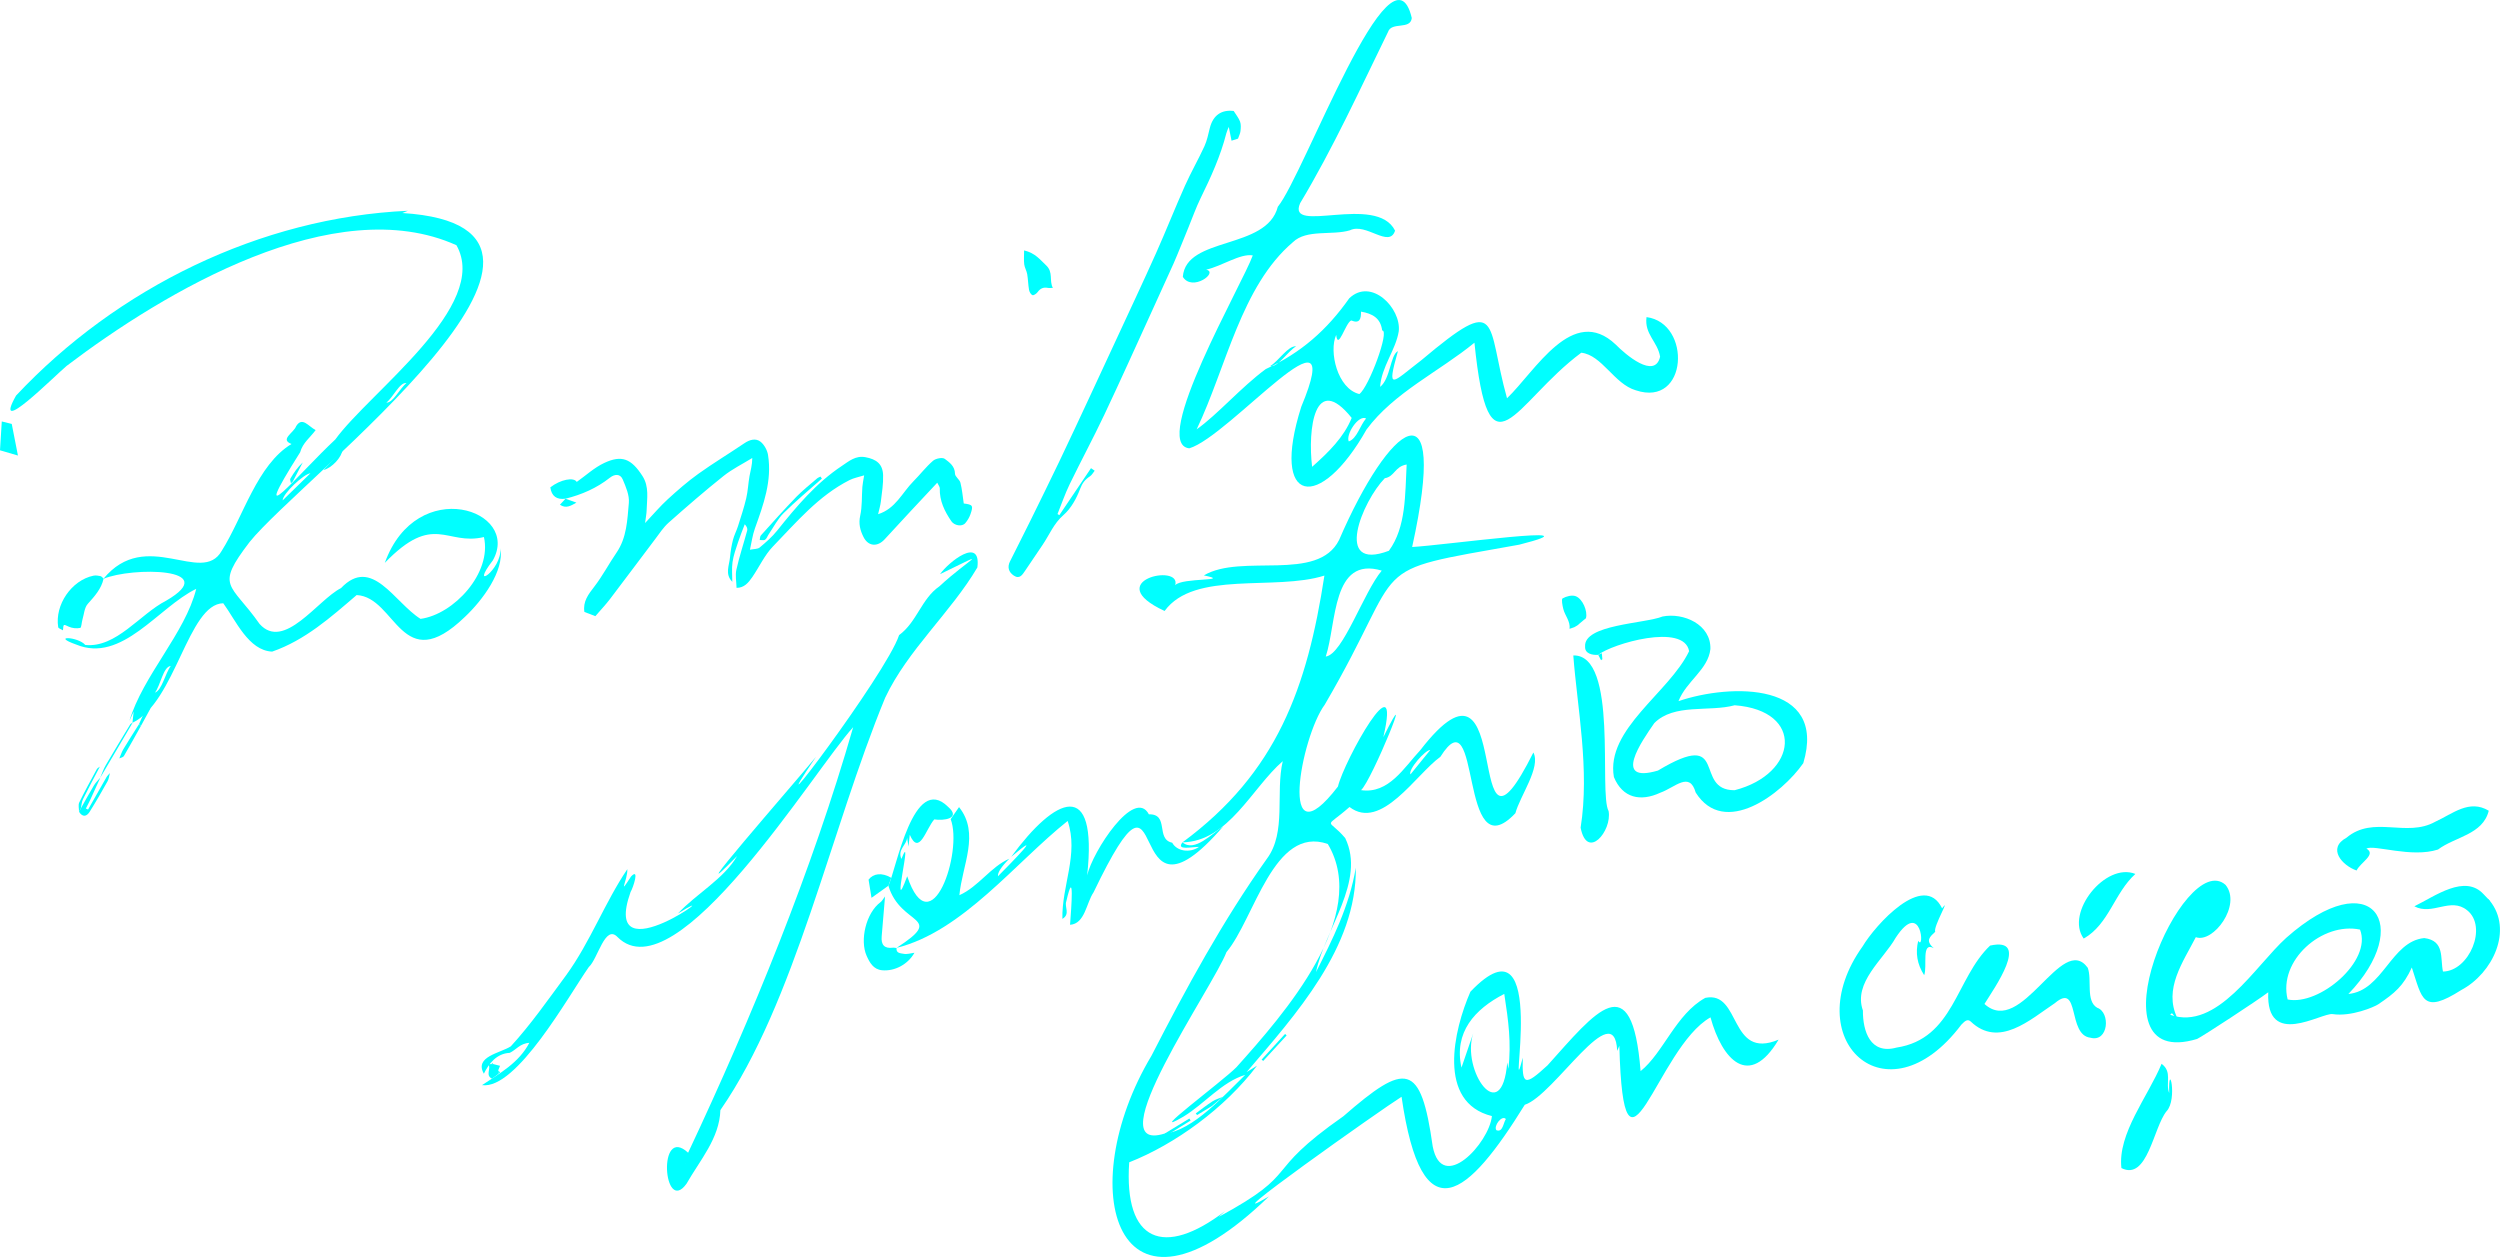
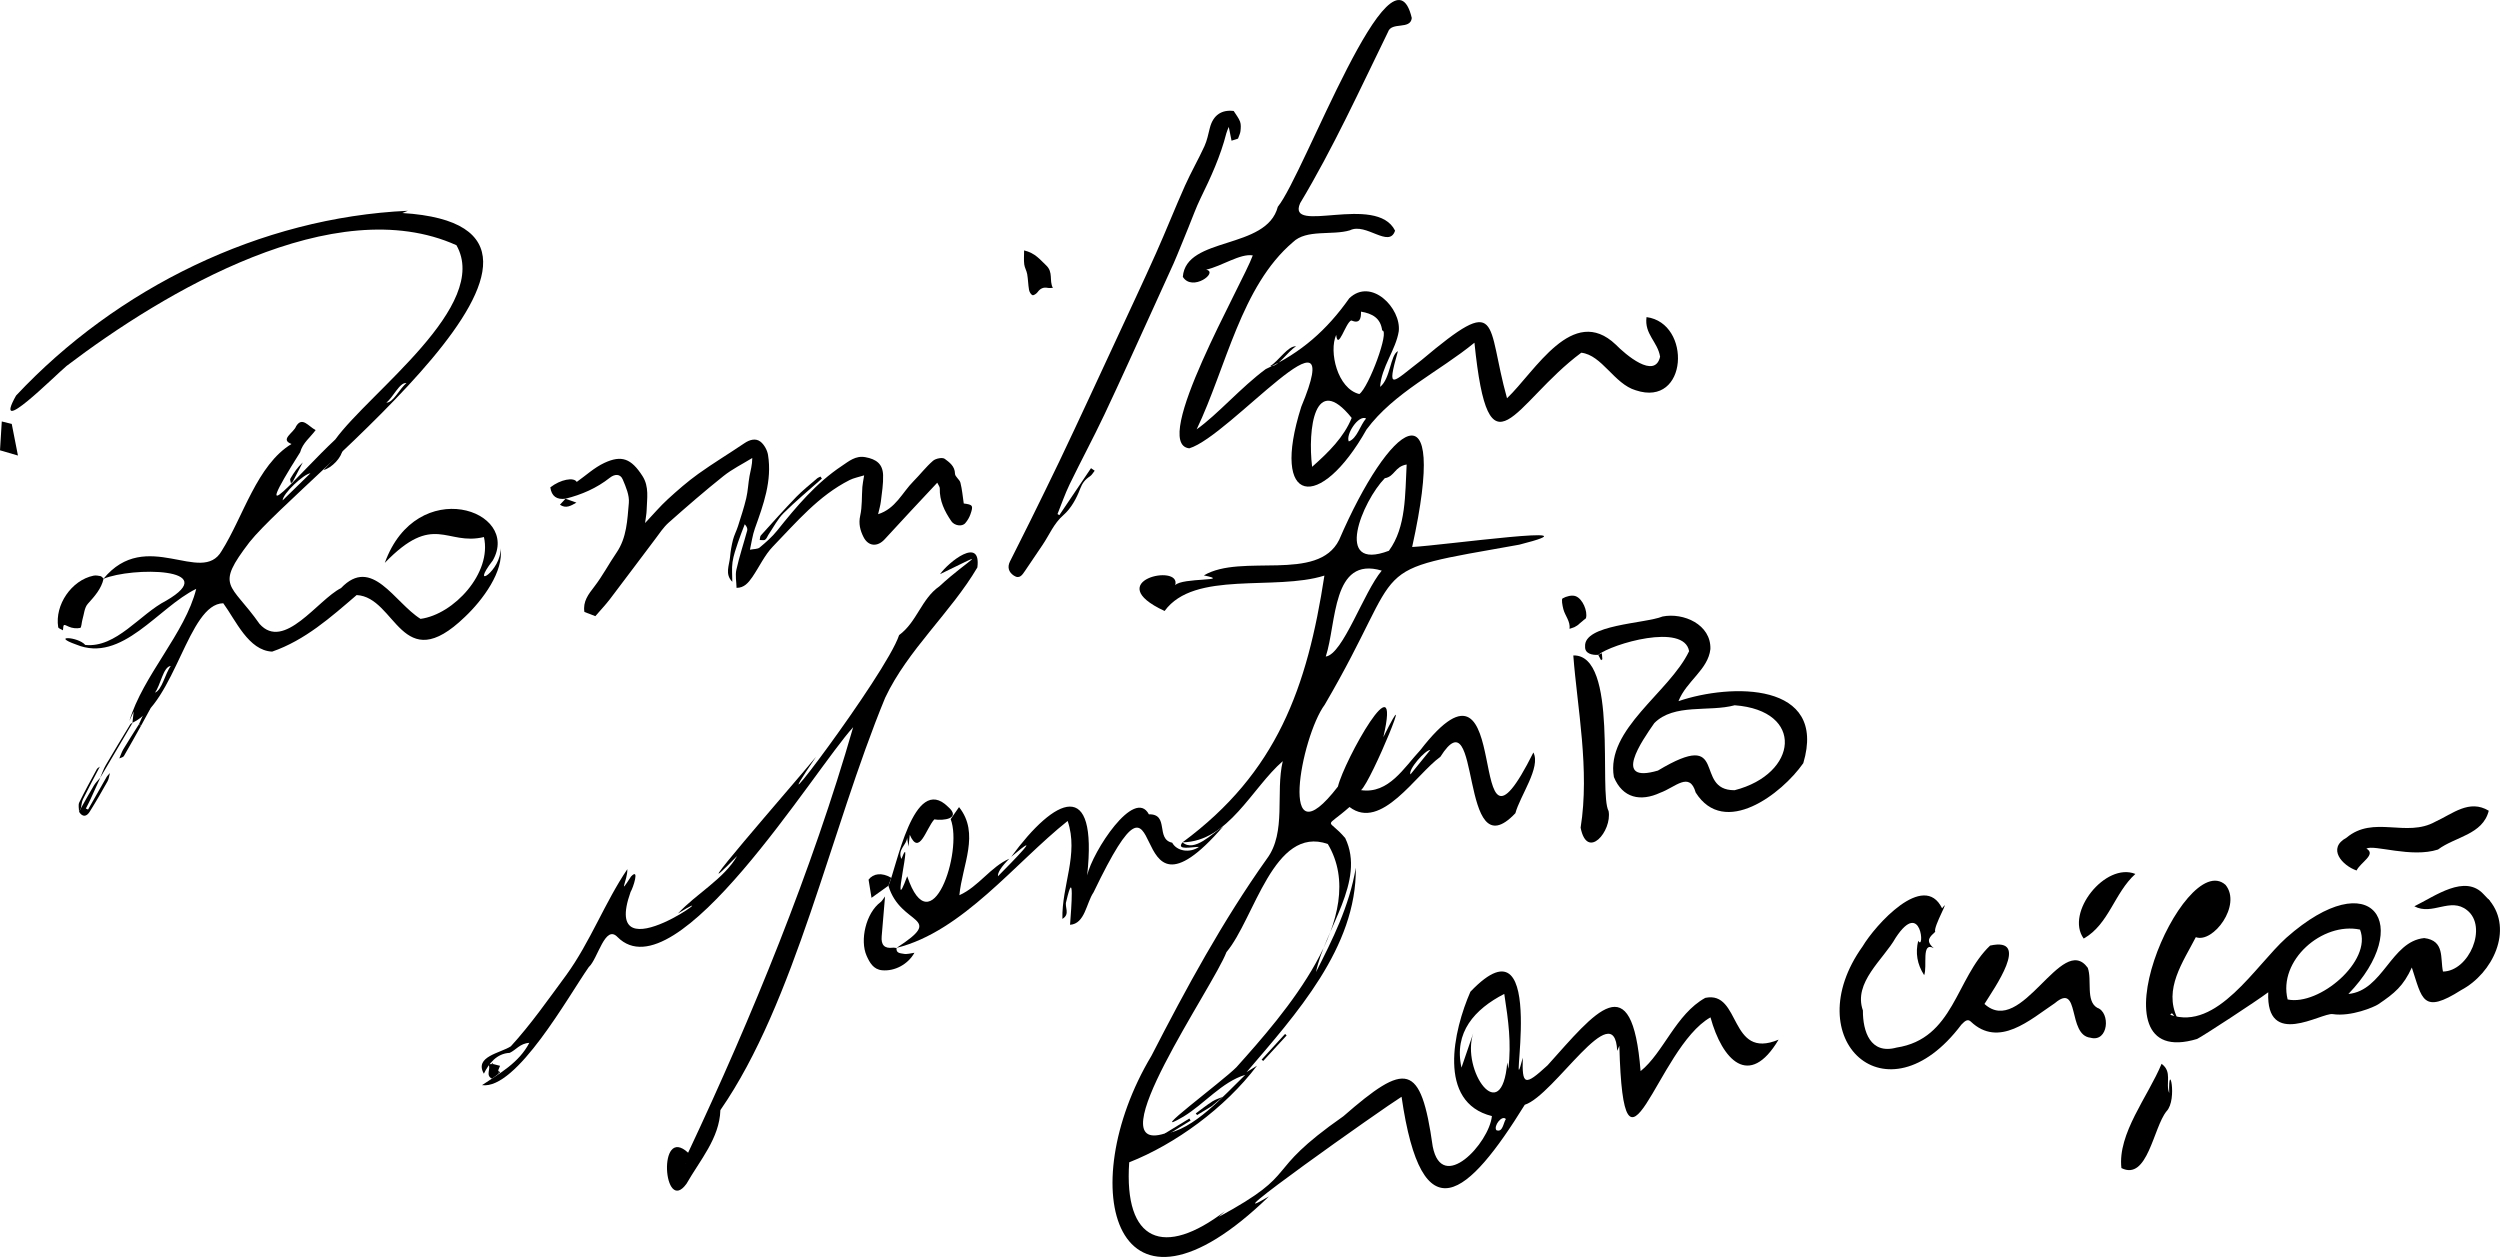
<svg xmlns="http://www.w3.org/2000/svg" id="a" data-name="Camada 1" viewBox="0 0 1545.3 776.97">
  <defs>
-     <style>
-       .b {
-         fill: #00ffff;
-       }
-     </style>
  </defs>
  <path class="b" d="M744.11,355.68c23.28-13.87,70.48,4.52,83.63-21.95,31.07-72.03,68.27-100.65,45.14,4.38,18.16-.89,119.46-14.95,66.22-1.44-98.43,17.55-67.33,8.41-120.25,98.9-14.78,19.96-29.34,99.31,8.15,50.62,3.89-16.17,39.64-80.24,28.07-30.55,21.19-42.78-7.17,26.89-13.78,32.77,17.15,2.48,26.59-14,36.6-24.69,60.38-78.07,25.14,90.91,69.93,1.41,4.75,9.15-8.27,26.79-11.13,37.53-35.28,37.29-20.74-75.54-46.37-34.86-15.09,10.86-36.56,46.01-56.16,31.02-16.09,14.17-13.7,6.17-2.65,19.22,12.84,26.67-12.58,56.24-18.06,82.81,10.24-20.24,20.54-40.45,24.6-64.52,.65,49.26-37.24,90.89-67.53,126.4,1.99-1.23,3.98-2.46,6.47-4-19.84,26.25-50.69,48.57-79.01,59.72-3.37,49.3,21.4,59.08,59.2,30.2-1.33,1.22-2.59,2.38-3.85,3.53,52.43-28.46,25.18-25.91,77.05-62.21,38.58-33.62,47.85-33.66,55.21,18.69,5.79,29.35,34.89-2,36.59-18.79-34.12-8.48-23.66-53.16-13.29-76.87,50.28-52.65,22.01,80.38,32.37,40.78-.46,16.9,.98,17.92,15.31,4.72,29.63-32.94,52.24-62.93,57.51,3.59,14.13-11.33,21.8-35.24,39.97-45.28,22.33-4.72,14.54,38.71,45.33,25.82-18.15,30.6-34.87,12.54-42.09-13.78-33.41,18.74-53.67,117.7-56.34,17.58-.76,1.79-1.07,2.52-1.33,3.13-1.67-34.97-38.92,27.52-57.13,33.32-34.97,56.51-63.56,81.97-76.16-4.94-11.59,7.18-121.71,85.09-81.97,61.59-95.1,92.27-121.6-5.11-72.62-86.94,21.47-41.78,44.11-83.5,71.33-121.75,12.27-16.4,5.21-40.86,9.83-60.35-19.07,16.5-33.49,49.68-61.98,50.18,58.44-43.09,77.1-95.67,87.72-164.89-30.63,9.69-80.39-3.39-98.78,21.88-40.06-18.58,10.63-29.75,6.56-15.94,4.08-4.82,36.03-2.31,17.69-6.06Zm111.85-60.08c-13.75,14.07-32.1,57.98,2.55,44.84,10.74-14.63,9.97-34.98,10.97-53.32-7.46,1.26-7.36,7.48-13.52,8.48Zm-136.01,405.06c17.43-1.75,36.99-23.95,49.75-36.26-14.39,4.31-25.22,17.96-38.19,25.8-25.18,14.73,24.57-22.12,32.75-30.53,29.23-32.59,82.99-93.5,56.48-137.99-33.46-11.71-45.31,46.26-62.64,66.84-8.03,21.29-81.05,125.64-38.16,112.13Zm209.87-86.31c-18.38,9.45-31.25,23.8-26.45,45.56,2.61-7.63,4.95-14.44,7.28-21.25-7.64,23.04,17.65,58.84,21.01,18.08,.25,1.31,.5,2.61,.75,3.92,1.75-16.49,.06-29.08-2.59-46.31Zm-75.74-261.64c-30.89-9.23-27.79,32.49-34.6,53.12,10.64-1.42,23.33-39.65,34.6-53.12Zm30.02,110.85c-3.04-.13-13.86,12.17-12.27,15.12,4.09-5.04,8.18-10.08,12.27-15.12Zm46.71,228.14c-2.4-2.76-7.8,4.38-5.86,6.9,3.98,1.57,4.26-4.53,5.86-6.9Z" />
  <path class="b" d="M739.67,265.4c12.97-9.2,27.57-26.13,42.71-37.26,21.85-10.12,37.76-24.07,51.63-43.77,13.6-12.97,32.18,6.13,30.59,20.39-1.78,11.42-10.79,22.18-11.52,34.39,6.48-5.23,6.21-19.66,11.01-22.11-7.24,25.68-3.54,19.39,14.56,5.55,50.1-42.17,39.74-23.31,52.87,23.58,17.44-16.66,40.59-58.45,67.2-33.18,5.93,6.06,24.19,21.78,27.42,7.49-1.51-9.34-9.82-13.87-8.39-24.47,27.97,3.65,25.78,56.04-6.65,45.24-13.33-3.9-20.85-21.78-33.68-23.23-41.72,30.98-57.1,81.18-66.04-6.18-21.6,17.73-49.79,30.78-66.69,53.63-28.81,51.14-59.71,47.01-40.35-14.05,29.67-71.13-44.22,18.36-69.23,25.7-24.45-2.66,33.04-101.8,39.26-119.26-7.85-1.26-18.88,6.56-28.84,8.84,7.96,1.54-8.59,13.85-14.4,4.42,1.93-25.23,51.8-16.45,58.72-43.33,16.16-19.61,70.46-169.21,82.8-116.66-.79,7.53-12.56,2.07-14.7,8.65-17.55,35.89-33.91,71.77-54.31,105.81-8.72,19.82,47.26-6.16,58.68,16.99-3.64,11.14-17.94-5.19-27.92-.22-10.91,3.29-26.86-.81-35.22,7.33-32.04,27.28-41.08,77.12-59.51,115.71Zm114.67-61.13c-.93-7.65-6.06-10.45-13.07-11.64,.05,4.24-.61,7.7-6.08,5.45-3.54,1.49-8.16,18.97-9.27,8.93-4.62,10.25,.75,33.26,14.31,36.56,5.86-4.14,18.96-39.54,14.11-39.29Zm-18.83,54.06c-23.02-28.67-27.25,7.12-24.47,30.22,10.35-9.13,19.67-18.41,24.47-30.22Zm-70.03-11.17,78.94,11.51c-4.72-2.5-12.74,10.02-10.71,14.19,5.15-1.81,6.98-10.03,10.71-14.19Zm35.67-33.09c-4.99-.48-10.85,9.14-16.01,12.2,4.71,1,10.93-9.25,16.01-12.2Z" />
  <path class="b" d="M79.91,445.85c8.39-28.3,34.59-54.43,41.38-81.87-23.45,11.34-45.93,46.2-74.19,34.43-15.96-5.63,1.15-4.97,5.6,.24,19.15,1.98,33.74-19.03,49.98-27.34,35.21-20.44-21.18-20.94-38.78-13.51,26.44-32.15,60.8,4.37,73.13-17.28,13.42-21.32,21.84-53.17,43.15-66.09-7.45-2.82,1.41-6.88,2.87-10.99,3.79-6.14,7.57,.1,12.06,2.41-3.38,4.61-7.97,7.85-9.58,13.7-34.07,53.95-1.11,13.36,21.71-7.89,21.27-29.37,96.12-82.68,74.89-120.09-75.29-33.91-180.6,28.8-240.95,74.6-7.59,6.37-46.47,45.47-31.26,18.36,62.19-66.39,151.03-110.13,242.21-114.25-.77,.31-1.53,.62-3.45,1.39,142.76,8.96-62.49,163.48-94.39,203.35-21.63,28.26-11.88,24.99,6.16,50.65,15.1,16.92,36-14.95,50.34-22.16,19.13-20.09,32.96,8.91,49.15,19.03,20.57-2.77,44.24-28.34,39.19-50.58-23.35,5.59-30.79-15.63-61.28,15.96,19.75-54.66,84.39-32.64,66.77-1.51-14.91,19.33,5.57,6.23,4.73-7.61,2.35,14.21-11.1,32.27-22,42.53-39.37,38.02-42.38-12.26-66.9-13.51-16.06,13.79-31.89,27.89-52.23,34.96-14.64-.67-22.44-19.3-30.22-29.9-21.79,.36-29.47,61.18-56.14,73.9,.21-1.89,.42-3.77,.77-6.97-1.27,2.78-2.01,4.4-2.75,6.03Zm111.97-153.31c-4.08,.38-17.13,12.58-17.18,16.76,5.73-5.58,11.46-11.17,17.18-16.76Zm-86.31,119.1c-4.7,.38-6.37,12.12-9.81,16.5,4.41-1.59,6.35-11.93,9.81-16.5ZM251.24,236.85c-3.94-1.05-8.46,9.09-12.44,12.01,4.18,.28,8.38-8.95,12.44-12.01Z" />
  <path class="b" d="M1358.11,642.19c-68.45,20.64-8.25-118.35,17.55-95.22,10.14,12.49-7.67,36.28-18.38,32.31-7.9,15.37-20.04,32.05-11.49,49.86-3.12-1.02-2.63-4.32-4.32-1.87,28.98,10.2,52.61-30.39,71.74-47.61,53.14-46.99,79.23-7.68,38.37,34.74,21.4-2.02,26.33-32.53,46.87-34.56,12.87,1.57,9.81,12.48,11.6,20.7,16.18-.22,27.85-27.74,14.9-37.92-10.28-8.29-21.47,3.53-32.59-2.42,12.96-6.36,31.28-20.1,42.86-7.4,1.81,1.98,3.73,3.91,3.73,3.91,14.65,18.05,1.85,44.95-17.58,55.24-24.09,15.35-24.16,5.48-30.57-13.92-5.22,11.4-10.52,15.85-20.78,22.76-2.42,1.63-16.75,7.79-28.16,6.05-6.84-1.05-41.33,21.64-39.81-13.5-7.51,5.63-40.47,27.17-43.96,28.85Zm100.66-67.59c-23.29-4.9-50.77,19.08-44.73,43.19,19.52,4.08,52.42-23.8,44.73-43.19Z" />
  <path class="b" d="M418.99,564.71c11.37-12.27,28.52-21.43,36.66-35.64-39.59,40.71,34.72-44.18,48.74-61.25-39.98,58.69,43.47-51.13,51.37-75.26,11.05-8.1,13.79-22.47,24.89-30.13,18.09-16.8,34.23-24.06,.4-7.53,5.18-7.4,25.56-23.75,23.08-4.16-16.38,27.83-43.05,50.96-56.99,80.55-33.7,81.66-55.56,188.04-101.86,254.89-.5,17.39-12.7,31.03-20.92,45.49-14.34,19.96-18.16-36.88,.98-19.15,39.47-83.84,76.72-174.97,102.02-263.02-23.82,25.97-109.34,166.19-145.64,129.73-7.74-8.17-12.16,13.52-17.78,18.53-12.68,18.1-44.65,75.94-66,72.99,11.13-7.42,22.79-13.81,29.24-26.14-5.7,.29-8.35,4.47-12.11,6.18-8.09,.37-12.98,6.7-15.98,12.89-6.1-10.63,10.26-12.73,16.66-16.93,12.29-13.38,23.33-29.23,34.25-44.02,14.84-20.43,23.91-45.02,37.77-65.47,.27,6.62-6.19,17.69,2.27,4.54,5.51-5.83,1.33,6.98-.27,9.55-19.46,54.72,64.73-8.82,29.22,13.34Zm7.05,151.08c-6.23,7.59,3.28,1.95-8.73-4.02m46.67-72.49" />
  <path class="b" d="M349.57,308.26c-5.43,.74-8.64-1.5-9.41-7.01,6.31-4.92,14.58-6.46,16.33-3.36,5.63-3.97,10.86-8.86,17.02-11.74,10.73-5.01,16.64-2.74,23.59,8.05,4.29,6.67,2.79,14,2.6,21.18-.06,2.22-.53,4.42-.97,7.93,5.21-5.52,9.32-10.4,13.98-14.67,6.05-5.54,12.27-10.97,18.93-15.75,9.26-6.64,19.05-12.53,28.5-18.93,3.29-2.23,6.99-3.23,9.92-.95,2.32,1.8,4.19,5.24,4.67,8.2,2.57,16.01-2.83,30.7-8.1,45.42-1.53,4.27-2.1,8.89-3.07,13.17,2.47-.52,4.76-.33,6.02-1.38,3.85-3.22,7.71-6.58,10.83-10.48,11.86-14.84,24.04-29.38,40.02-39.99,4.22-2.8,8.37-6.48,14.47-5.36,6.89,1.26,10.73,4.25,10.96,11.09,.18,5.39-.73,10.84-1.37,16.23-.31,2.6-1.1,5.15-1.72,7.92,10.82-3.37,14.9-13.35,21.82-20.31,4.14-4.16,7.74-8.9,12.15-12.72,1.65-1.43,5.84-2.23,7.24-1.17,2.84,2.15,6.24,4.46,6.32,9.17,.03,1.87,2.85,3.55,3.36,5.58,1.05,4.15,1.4,8.47,2.05,12.83,5.6,.73,6.04,1.24,4.13,6.7-.68,1.96-1.83,3.89-3.19,5.46-2.08,2.4-6.77,1.49-8.59-1.18-4.2-6.16-7.38-12.6-7.16-20.33,.03-.97-.86-1.97-1.57-3.49-11.06,11.87-21.89,23.32-32.5,34.97-4.43,4.86-10.15,4.49-13.11-1.46-2.04-4.1-3.12-8.17-2.01-13.14,1.28-5.72,.9-11.81,1.33-17.73,.14-1.92,.57-3.82,1.1-7.18-3.47,1.09-6.42,1.61-8.98,2.9-19.2,9.7-32.82,26-47.38,41.04-5.24,5.41-8.48,12.74-12.84,19.04-2.32,3.35-4.95,6.58-9.66,6.56-.08-3.77-.9-7.7-.1-11.27,1.82-8.15,4.49-16.11,6.68-24.18,.3-1.11-.19-2.43-1.51-3.87-1.4,3.73-2.94,7.42-4.18,11.21-1.31,4.01-2.79,8.04-3.38,12.18-.58,4.02-.13,8.18-.13,12.17-4.74-4.67-1.86-10.14-1.4-15.34,.32-3.56,.93-7.13,1.81-10.59,.73-2.87,2.18-5.55,3.08-8.39,1.82-5.75,3.74-11.49,5.12-17.35,1.06-4.49,1.21-9.18,2.03-13.73,.62-3.4,1.68-6.71,1.7-11.11-5.97,3.68-12.37,6.81-17.81,11.15-11.57,9.23-22.77,18.95-33.85,28.77-3.27,2.9-5.73,6.73-8.4,10.26-9.32,12.31-18.52,24.71-27.88,36.99-2.77,3.63-5.93,6.95-9.07,10.59-2.25-.87-4.5-1.73-6.76-2.6-1.04-6.48,2.48-10.92,6.2-15.75,5.05-6.55,8.92-14.01,13.62-20.85,6.42-9.35,6.7-20.27,7.65-30.8,.43-4.71-1.84-9.92-3.78-14.52-1.56-3.68-5.07-3.32-7.92-1.07-8.17,6.46-17.45,10.5-27.48,12.99h.06Zm230.64-21.12c-4.59,4.14-9.18,8.27-13.77,12.41-.19-.18-.38-.35-.56-.53" />
  <path class="b" d="M1226.62,620.55c23.07,21.04,47.74-44.56,63.87-22.33,2.74,7.47-1.39,20.47,5.81,24.69,8.38,2.8,7.05,21.58-4.14,18.53-14.43-1.59-6.27-34.68-21.99-21.39-15.36,10.27-34.61,28.01-52.06,11.34-1.76-1.54-3.26-.7-5.77,1.98-46.37,61.56-101.89,8.74-61.02-48.4,7.75-13.03,37.84-46.74,49.11-23.53,5.81-7.76-5.62,11.46-4.24,14.52-3.09,2.98-6.45,5.35-.89,10.13-7.92-4.35-3.81,11.26-5.94,16.68-4.38-6.82-5.47-13.75-3.68-21.27,4.05,7.11,2.24-26.53-13.94-1.83-7.55,13.41-26.38,27.66-20.24,44.92-.1,12.96,4.61,27.36,20.75,22.95,35.56-5.44,36.61-42.85,57.88-63.06,25.39-5.61,2.35,26.58-3.49,36.08Z" />
  <path class="b" d="M987.9,404.77c-3.66,.27-8.34-.72-8.12-5.07-1.05-13.71,36.89-14.18,47.89-18.63,12.89-2.56,30.06,4.92,29.56,20.15-1.41,12.71-14.85,19.76-19.73,32.18,32.38-11.04,92.16-12.06,77.15,38.33-13.22,18.97-48.81,46.19-66.51,18.15-3.79-13.32-12.56-3.24-21.92,.13-12.18,5.66-23.28,3.32-28.64-9.71-5.14-29.61,34.26-52.21,46.49-77.79-3.06-17.65-47.8-4.53-56.16,2.25Zm84.35,31.17c-15.77,4.3-37.5-1.31-49.7,11.04-7.74,11.11-26.25,37.7,2.26,29.32,44.67-26.79,21.34,12.3,47.39,12.15,39.22-10.05,43.5-49.24,.05-52.51Z" />
  <path class="b" d="M592.8,498.88c13.05,16.35,1.96,35.82,.21,54.47,11.85-5.29,19.42-17.62,30.87-22.56q-7.41,7.41-7.02,10.84c8.98-9.04,29.61-30.11,8.17-12,27.32-37.18,53.59-49.45,46.97,11.44,3.36-14.75,29.27-54.62,38.14-37.73,12.81-.26,4,15.37,14.41,17.55,2.88,5.28,10.82,6.57,16.58,2.6-4-.12-14.42,2.45-10.21-2.82,7.39,6.37,18.22-5.41,25.2-9.9-64.6,74.88-30.79-61.97-80.17,40.79-4.53,6.6-5.25,19.44-14.53,20.08,.8-10.51,2.81-36.57-2.34-14.44-1.23,3.39,2.63,7.82-2.39,10.78-.49-20.58,10.22-39.95,3.25-60.53-32.27,25.66-64.94,68.32-105.75,78.45,30.82-20.01,2.52-13.14-5.05-38.4,4.92-10.43,15.48-69.98,36.86-48.81,8.48,7.38-3.05,8.73-8.49,7.79-5.17,5.75-9.31,22.98-15.16,9.49-.2,1.84-.42,3.83-.8,7.35-.44-2.87-.66-4.26-.88-5.65,.03,4.44-6.11,7.3-3.49,13.27,8.02-20.57-7.48,40.7,3.58,10.68,14.73,43.74,34.6-15.16,26.87-35.29m-6.27,50.11,25.74-1.06" />
  <path class="b" d="M676.65,290.97c-.98,1.19-1.76,2.69-2.99,3.5-2.94,1.94-4.66,4.1-6.03,7.74-2.22,5.89-5.61,12.09-10.26,16.13-6.12,5.32-8.79,12.43-13.07,18.67-3.59,5.25-7.08,10.57-10.68,15.81-1.66,2.41-3.35,5.38-6.95,2.97-3.19-2.13-4.15-5.19-2.37-8.77,4.2-8.45,8.51-16.85,12.68-25.32,6.02-12.21,12.03-24.42,17.91-36.7,6.17-12.89,12.18-25.85,18.23-38.8,5.58-11.94,11.12-23.9,16.65-35.86,8.31-17.97,16.76-35.87,24.84-53.94,6.17-13.79,11.7-27.87,17.87-41.66,3.69-8.26,8.23-16.13,12.01-24.36,1.61-3.5,2.36-7.41,3.31-11.19,2.09-8.34,7.6-11.49,14.77-10.59,1.51,2.44,3.15,4.38,3.95,6.61,.63,1.76,.45,3.91,.24,5.85-.16,1.5-.94,2.93-1.52,4.63-.93,.3-2.37,.76-4,1.28-.5-2.51-1.04-5.17-1.71-8.53-.64,1.64-1.22,2.78-1.52,3.99-3.58,14.05-9.55,27.14-15.91,40.1-2.84,5.8-4.98,11.94-7.45,17.92-.13,.3-7.59,18.83-9.21,22.35-4.51,9.8-8.9,19.65-13.39,29.47-9.79,21.41-19.42,42.89-29.48,64.16-6.83,14.44-14.43,28.52-21.4,42.91-2.88,5.95-5.03,12.26-7.51,18.41l1.15,.67,19.56-29.03c.76,.52,1.52,1.04,2.27,1.57Z" />
  <path class="b" d="M977.01,511.6c5.73-35.75-2.12-74.49-4.52-106.46,28.11-.7,15.54,84.95,21.82,96.21,2.24,12.33-13.28,30.77-17.3,10.25Z" />
  <path class="b" d="M1538.35,501.13c-3.71,14.85-20.82,16.04-31.38,23.99-16.46,5.32-39.43-3.2-44.26-.6,6.34,3.64-3.55,8.41-6.07,13.55-8.87-3.07-18.37-13.68-6.23-20.26,16.71-14.07,36.94,.12,54.88-9.88,10.82-4.96,21.01-14.06,33.07-6.8Z" />
  <path class="b" d="M1336.11,657.56c6.84,5.05,2.29,11.86,4.72,18.09-.64-21.33,5.41,3.82-1.65,11.23-8.2,10.1-11.72,43.23-27.89,35.13-2.46-21.29,16.52-44.34,24.82-64.44Z" />
  <path class="b" d="M1287.98,580.15c-11.63-15.94,13.45-47.42,31.94-39.95-13.09,11.82-16.28,31.06-31.94,39.95Z" />
  <path class="b" d="M554.19,585.91c-.51,3.46,2.66,3.29,4.34,3.65,2.09,.45,4.45-.36,6.7-.64-3.92,7.09-12.1,11.55-19.97,10.82-5.44-.5-7.72-4.81-9.57-8.91-4.28-9.51-.54-26.5,8.71-33.29,.84-.62,1.34-1.7,2.66-3.44-.75,8.91-1.36,16.76-2.07,24.6-.49,5.43,1.73,7.74,6.87,7.09,.8-.1,1.64,.15,2.47,.24,0,0-.13-.13-.13-.13Z" />
  <path class="b" d="M64.05,357.65c-1.43,6.37-5.56,10.89-9.79,15.61-2.09,2.33-2.31,6.37-3.29,9.67-.53,1.79-.6,5.03-1.39,5.2-2.22,.46-4.93,.2-7.02-.75-3.44-1.56-3.29-1.88-3.65,2.23-1.01-.64-2.8-1.15-2.93-1.93-2.22-13.8,8.26-29.06,21.8-31.84,1.37-.28,2.92-.05,4.32,.26,.72,.16,1.3,1.01,1.94,1.55Z" />
  <path class="b" d="M633.02,154.78c6.85,1.63,9.81,5.67,13.58,9.2,4.63,4.33,1.78,9.32,4.18,13.98-1.25,0-2.27,.16-3.21-.03-2.74-.54-4.63,.46-6.25,2.69-.69,.95-2.46,2.12-3.15,1.82-1.01-.43-1.88-2.03-2.1-3.26-.57-3.21-.59-6.52-1.14-9.74-.35-2.06-1.57-3.98-1.83-6.03-.33-2.63-.08-5.33-.08-8.64Z" />
  <path class="b" d="M970.17,388.71c.59-4.68-2.8-8.1-3.85-12.24-.56-2.21-1.3-6.11-.44-6.6,2.28-1.29,5.77-2.22,8.06-1.36,4.36,1.63,7.48,9.31,6.4,13.47-.12,.45-.8,.75-1.23,1.12-1.38,1.17-2.76,2.34-4.15,3.51-.61,.36-1.22,.72-1.84,1.07-.98,.34-1.97,.68-2.95,1.02Z" />
  <path class="b" d="M0,278.34c.39-6.28,.73-11.91,1.1-17.83,3.18,.79,4.89,1.21,6.16,1.53,1.2,6.12,2.35,12,3.83,19.54-4.59-1.34-7.55-2.21-11.09-3.24Z" />
  <path class="b" d="M549.29,547.36c-3.32,2.38-6.65,4.77-10.59,7.6-.63-3.88-1.15-7.11-1.82-11.23,2.87-3.81,8.18-4.61,14.01-1.14-.59,1.65-1.18,3.3-1.76,4.94,0,0,.16-.17,.16-.17Z" />
  <path class="b" d="M508.02,295.84c-7.92,7.06-16.12,13.84-23.64,21.3-3.71,3.69-6.18,8.63-9.18,13.03-.78,1.14-1.21,2.66-2.24,3.42-.75,.56-2.21,.16-3.36,.19,.22-.96,.14-2.2,.72-2.84,7.21-8,14.38-16.04,21.86-23.78,3.96-4.09,8.49-7.64,12.8-11.38,.61-.53,1.45-.81,2.18-1.21,.29,.42,.57,.85,.86,1.27Z" />
  <path class="b" d="M50,499.63c2.68-4.73,5.27-9.51,8.08-14.17,1.06-1.76,2.62-3.21,3.95-4.81-2.09,4.59-4.15,9.2-6.27,13.78-.84,1.81-1.79,3.57-2.69,5.35,.45,.2,.91,.41,1.36,.61,3.8-6.7,7.59-13.41,11.44-20.09,.53-.91,1.37-1.64,2.06-2.45-.46,1.69-.6,3.56-1.43,5.04-3.56,6.37-7.2,12.71-11.08,18.89-1.89,3.01-4.37,3.51-6.56,0,.38-.72,.76-1.44,1.15-2.16Z" />
  <path class="b" d="M73.75,468.79c.83-1.92,1.46-3.95,2.52-5.73,3.12-5.2,6.41-10.29,9.64-15.43,.39,.38,.77,.77,1.16,1.15-3.48,6.2-6.9,12.43-10.5,18.56-.45,.77-1.86,.98-2.82,1.45Z" />
  <path class="b" d="M50,499.63c-.38,.72-.76,1.44-1.15,2.16,.01-1.94-.62-4.2,.14-5.78,3.38-6.97,7.15-13.75,10.85-20.56,.36-.67,1.24-1.06,1.88-1.58-3.5,6.7-7.08,13.36-10.43,20.14-.83,1.68-.88,3.74-1.29,5.62Z" />
  <path class="b" d="M199.98,290.54c3.95-4.27,7.89-8.54,11.84-12.81-.61,4.98-6.53,11.4-11.84,12.81Z" />
  <path class="b" d="M87.07,448.78c-.39-.38-.77-.77-1.16-1.15,1.31-2.95,2.63-5.9,3.94-8.85,1.07-.33,2.14-.66,3.21-1-2,3.67-4,7.33-5.99,11Z" />
  <path class="b" d="M795.29,640.02c-4.83,5.26-9.65,10.52-14.48,15.78-.33-.28-.65-.57-.98-.85,4.83-5.29,9.67-10.58,14.5-15.86,.32,.31,.64,.62,.96,.93Z" />
  <path class="b" d="M349.51,308.27c2.09,.74,4.18,1.49,6.79,2.41-3.49,1.98-6.5,3.87-10.19,1.29,1.15-1.24,2.3-2.48,3.45-3.71,0,0-.05,.01-.05,.01Z" />
  <path class="b" d="M181.01,297.6c-.38,.39-.77,.77-1.15,1.16-.15-.99-.77-2.25-.37-2.93,2.13-3.64,4.51-7.13,7.65-9.98-2.04,3.92-4.09,7.84-6.13,11.75Z" />
  <path class="b" d="M987.9,404.77c.74-.34,1.49-.67,2.23-1.01,.11,1.24,.22,2.48,.33,3.72-.27,.2-.55,.4-.82,.6-.58-1.1-1.16-2.21-1.74-3.31Z" />
  <path class="b" d="M1379.04,630.67c.37-.29,.74-.58,1.11-.87-.37,.29-.74,.58-1.11,.87Z" />
  <path class="b" d="M748.88,683.82c-2.98,1.81-5.97,3.61-8.95,5.42l-.8-1.02c3.43-2.51,6.77-5.17,10.34-7.47,1.96-1.26,4.32-1.89,6.5-2.81-2.37,1.96-4.73,3.92-7.1,5.88Z" />
  <path class="b" d="M719.95,700.66c5.08-3.09,10.15-6.19,15.23-9.28,.25,.42,.5,.84,.75,1.26-4.94,3.06-9.88,6.11-14.82,9.17-.39-.38-.77-.77-1.16-1.15Z" />
  <path class="b" d="M1537.96,555.8c.38,.34,.77,.68,1.15,1.02-.32-.05-.64-.09-.97-.11-.02-.35-.03-.69-.05-1.04l-.14,.13Z" />
  <path class="b" d="M1534.89,552.71c-.27,.39-.54,.77-.81,1.16,.27-.39,.54-.77,.81-1.16Z" />
  <path class="b" d="M1538.1,555.67c.02,.35,.03,.69,.05,1.04h-1.23c.39-.35,.79-.69,1.18-1.04Z" />
  <path class="b" d="M304.86,657.72c1.41,.36,2.82,.72,4.23,1.08-.39,.95-.77,1.9-1.16,2.85,.02,.74,.03,1.49,.05,2.23-1.28,.96-2.56,1.92-3.83,2.88-4.38-2.07-.4-6.26-2.28-8.96,.74-.03,1.48-.06,2.23-.08,0,0,.39,.03,.39,.03l.39-.03Z" />
  <path class="b" d="M307.97,663.89c-.02-.74-.03-1.49-.05-2.23,.39,.39,.79,.78,1.18,1.18l-1.14,1.05Z" />
  <path class="b" d="M304.86,657.72l-.39,.03s-.39-.03-.39-.03c-.08-.28-.1-.56-.07-.84,.28,.28,.56,.56,.84,.85Z" />
  <path class="b" d="M61.89,480.83c1.15-2.65,2.06-5.44,3.51-7.92,4.91-8.44,10-16.77,15.07-25.11,.31-.51,1.03-.77,1.56-1.15-6.71,11.39-13.42,22.79-20.14,34.18Z" />
</svg>
